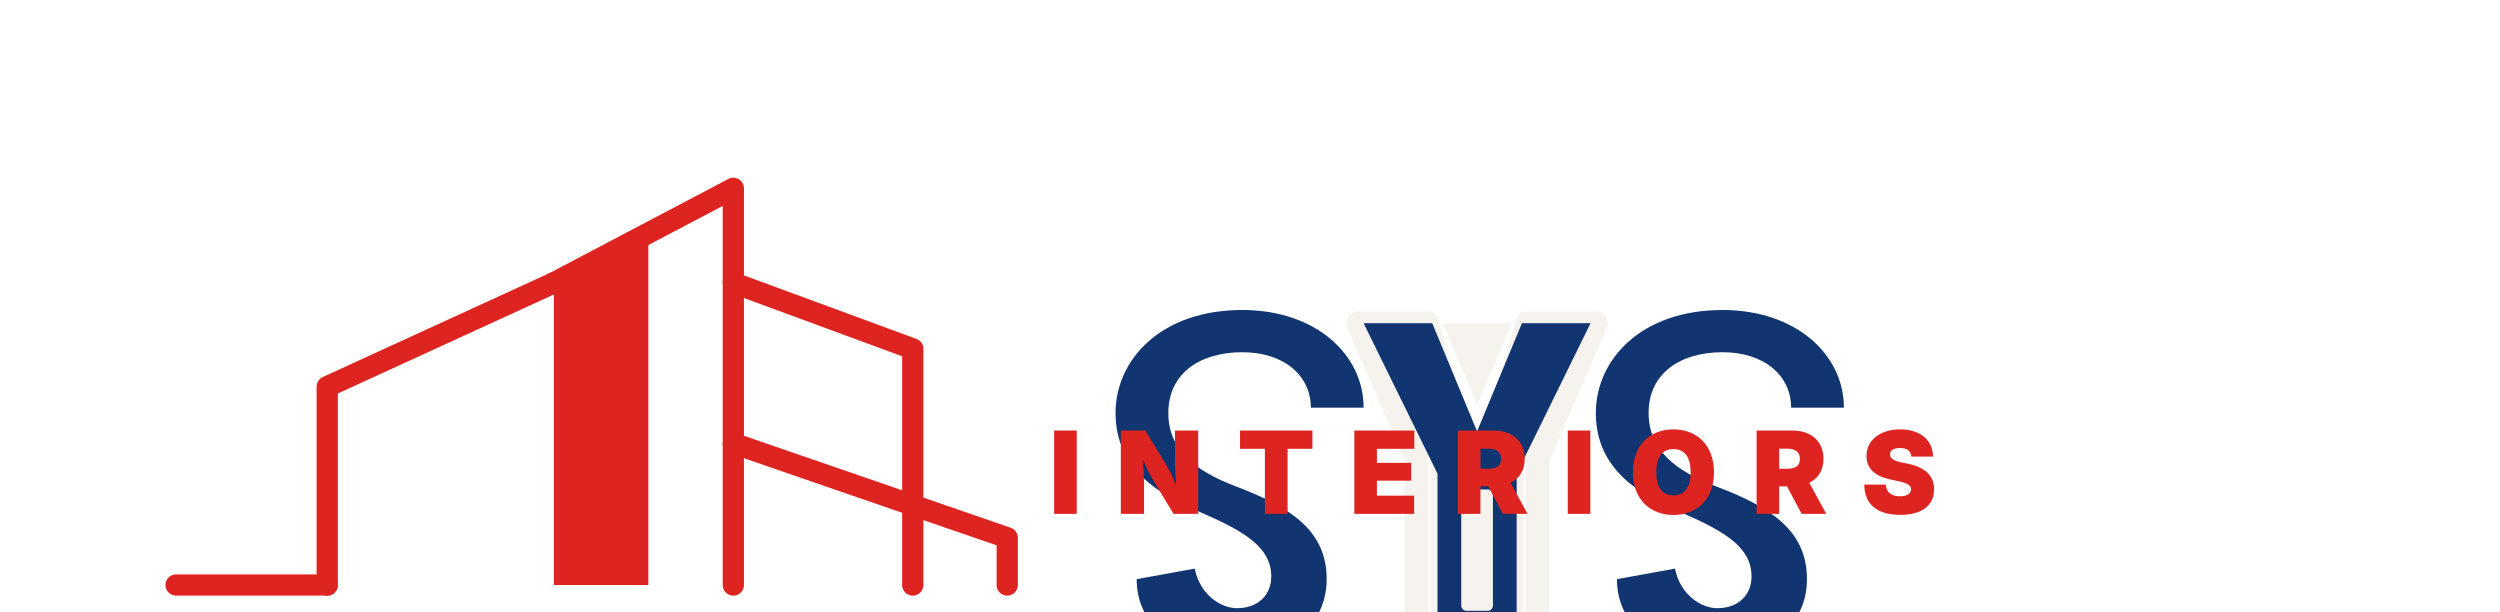
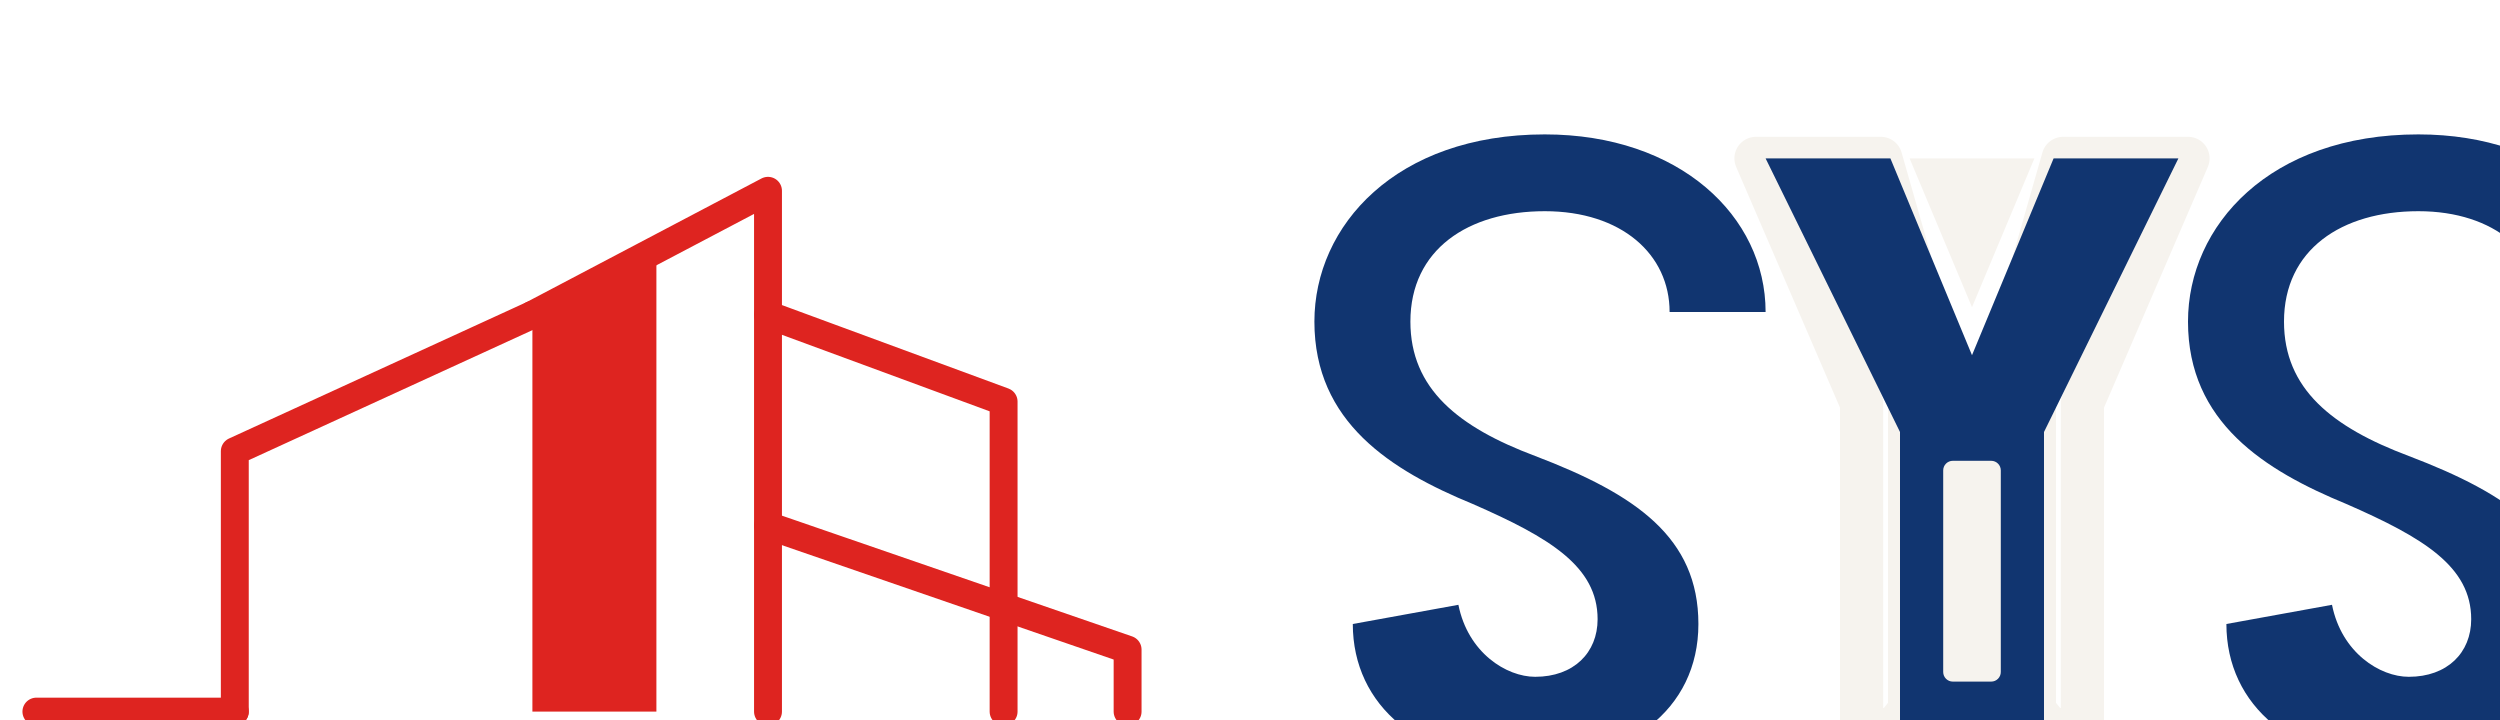
- <svg xmlns="http://www.w3.org/2000/svg" viewBox="0 0 360 88" width="360" height="88" fill="none">
-   <g transform="translate(-10, 4) scale(0.68)">
-     <path d="M 52 118 L 84 118" stroke="#DE2420" stroke-width="4.5" stroke-linecap="round" />
-     <path d="M 84 118 L 84 76 L 132 54" stroke="#DE2420" stroke-width="4.5" stroke-linecap="round" stroke-linejoin="round" fill="none" />
-     <path d="M 132 118 L 132 54 L 152 44 L 152 118 Z" fill="#DE2420" />
-     <path d="M 132 54 L 170 34 L 170 118" stroke="#DE2420" stroke-width="4.5" stroke-linecap="round" stroke-linejoin="round" fill="none" />
-     <path d="M 170 54 L 208 68 L 208 118" stroke="#DE2420" stroke-width="4.5" stroke-linecap="round" stroke-linejoin="round" fill="none" />
-     <path d="M 170 88 L 228 108 L 228 118" stroke="#DE2420" stroke-width="4.5" stroke-linecap="round" stroke-linejoin="round" fill="none" />
+ <svg xmlns="http://www.w3.org/2000/svg" viewBox="0 0 250 72" width="250" height="72" fill="none">
+   <g transform="translate(-10, -2) scale(0.62)">
+     <path d="M 22 118 L 54 118" stroke="#DE2420" stroke-width="4.5" stroke-linecap="round" />
+     <path d="M 54 118 L 54 76 L 102 54" stroke="#DE2420" stroke-width="4.5" stroke-linecap="round" stroke-linejoin="round" fill="none" />
+     <path d="M 102 118 L 102 54 L 122 44 L 122 118 Z" fill="#DE2420" />
+     <path d="M 102 54 L 140 34 L 140 118" stroke="#DE2420" stroke-width="4.5" stroke-linecap="round" stroke-linejoin="round" fill="none" />
+     <path d="M 140 54 L 178 68 L 178 118" stroke="#DE2420" stroke-width="4.5" stroke-linecap="round" stroke-linejoin="round" fill="none" />
+     <path d="M 140 88 L 198 108 L 198 118" stroke="#DE2420" stroke-width="4.5" stroke-linecap="round" stroke-linejoin="round" fill="none" />
  </g>
-   <g transform="translate(150, -4) scale(0.38)">
+   <g transform="translate(118, -48) scale(0.48)">
    <path d="M 102 165 C 102 153 92 144 76 144 C 60 144 48 152 48 167 C 48 181 58 189 74 195 C 95 203 108 212 108 230 C 108 248 93 259 72 259 C 50 259 36 247 36 230 L 58 226 C 60 236 68 241 74 241 C 82 241 87 236 87 229 C 87 218 77 212 61 205 C 44 198 28 188 28 167 C 28 147 45 128 76 128 C 104 128 122 145 122 165 Z" fill="#113570" />
    <path d="M 284 165 C 284 153 274 144 258 144 C 242 144 230 152 230 167 C 230 181 240 189 256 195 C 277 203 290 212 290 230 C 290 248 275 259 254 259 C 232 259 218 247 218 230 L 240 226 C 242 236 250 241 256 241 C 264 241 269 236 269 229 C 269 218 259 212 243 205 C 226 198 210 188 210 167 C 210 147 227 128 258 128 C 286 128 304 145 304 165 Z" fill="#113570" />
    <path d="M 120 133 L 146 133 L 152 154 L 152 248 L 144 258 L 186 258 L 178 248 L 178 154 L 184 133 L 210 133 L 188 184 L 188 252 L 142 252 L 142 184 Z" stroke="#F6F3EE" stroke-width="9" stroke-linejoin="round" fill="none" />
    <path d="M 122 133 L 148 133 L 165 174 L 182 133 L 208 133 L 180 190 L 180 252 L 150 252 L 150 190 Z" fill="#113570" />
    <rect x="159" y="196" width="12" height="46" rx="2" fill="#F6F3EE" />
    <polygon points="152,133 178,133 165,164" fill="#F6F3EE" />
    <rect x="150" y="244" width="30" height="8" rx="1" fill="#113570" />
  </g>
-   <text text-anchor="middle" x="215" y="74" font-family="system-ui, -apple-system, 'Montserrat', 'Arial Black', sans-serif" font-size="16.5" font-weight="900" letter-spacing="4.8" fill="#DE2420">
-     INTERIORS
-   </text>
</svg>
